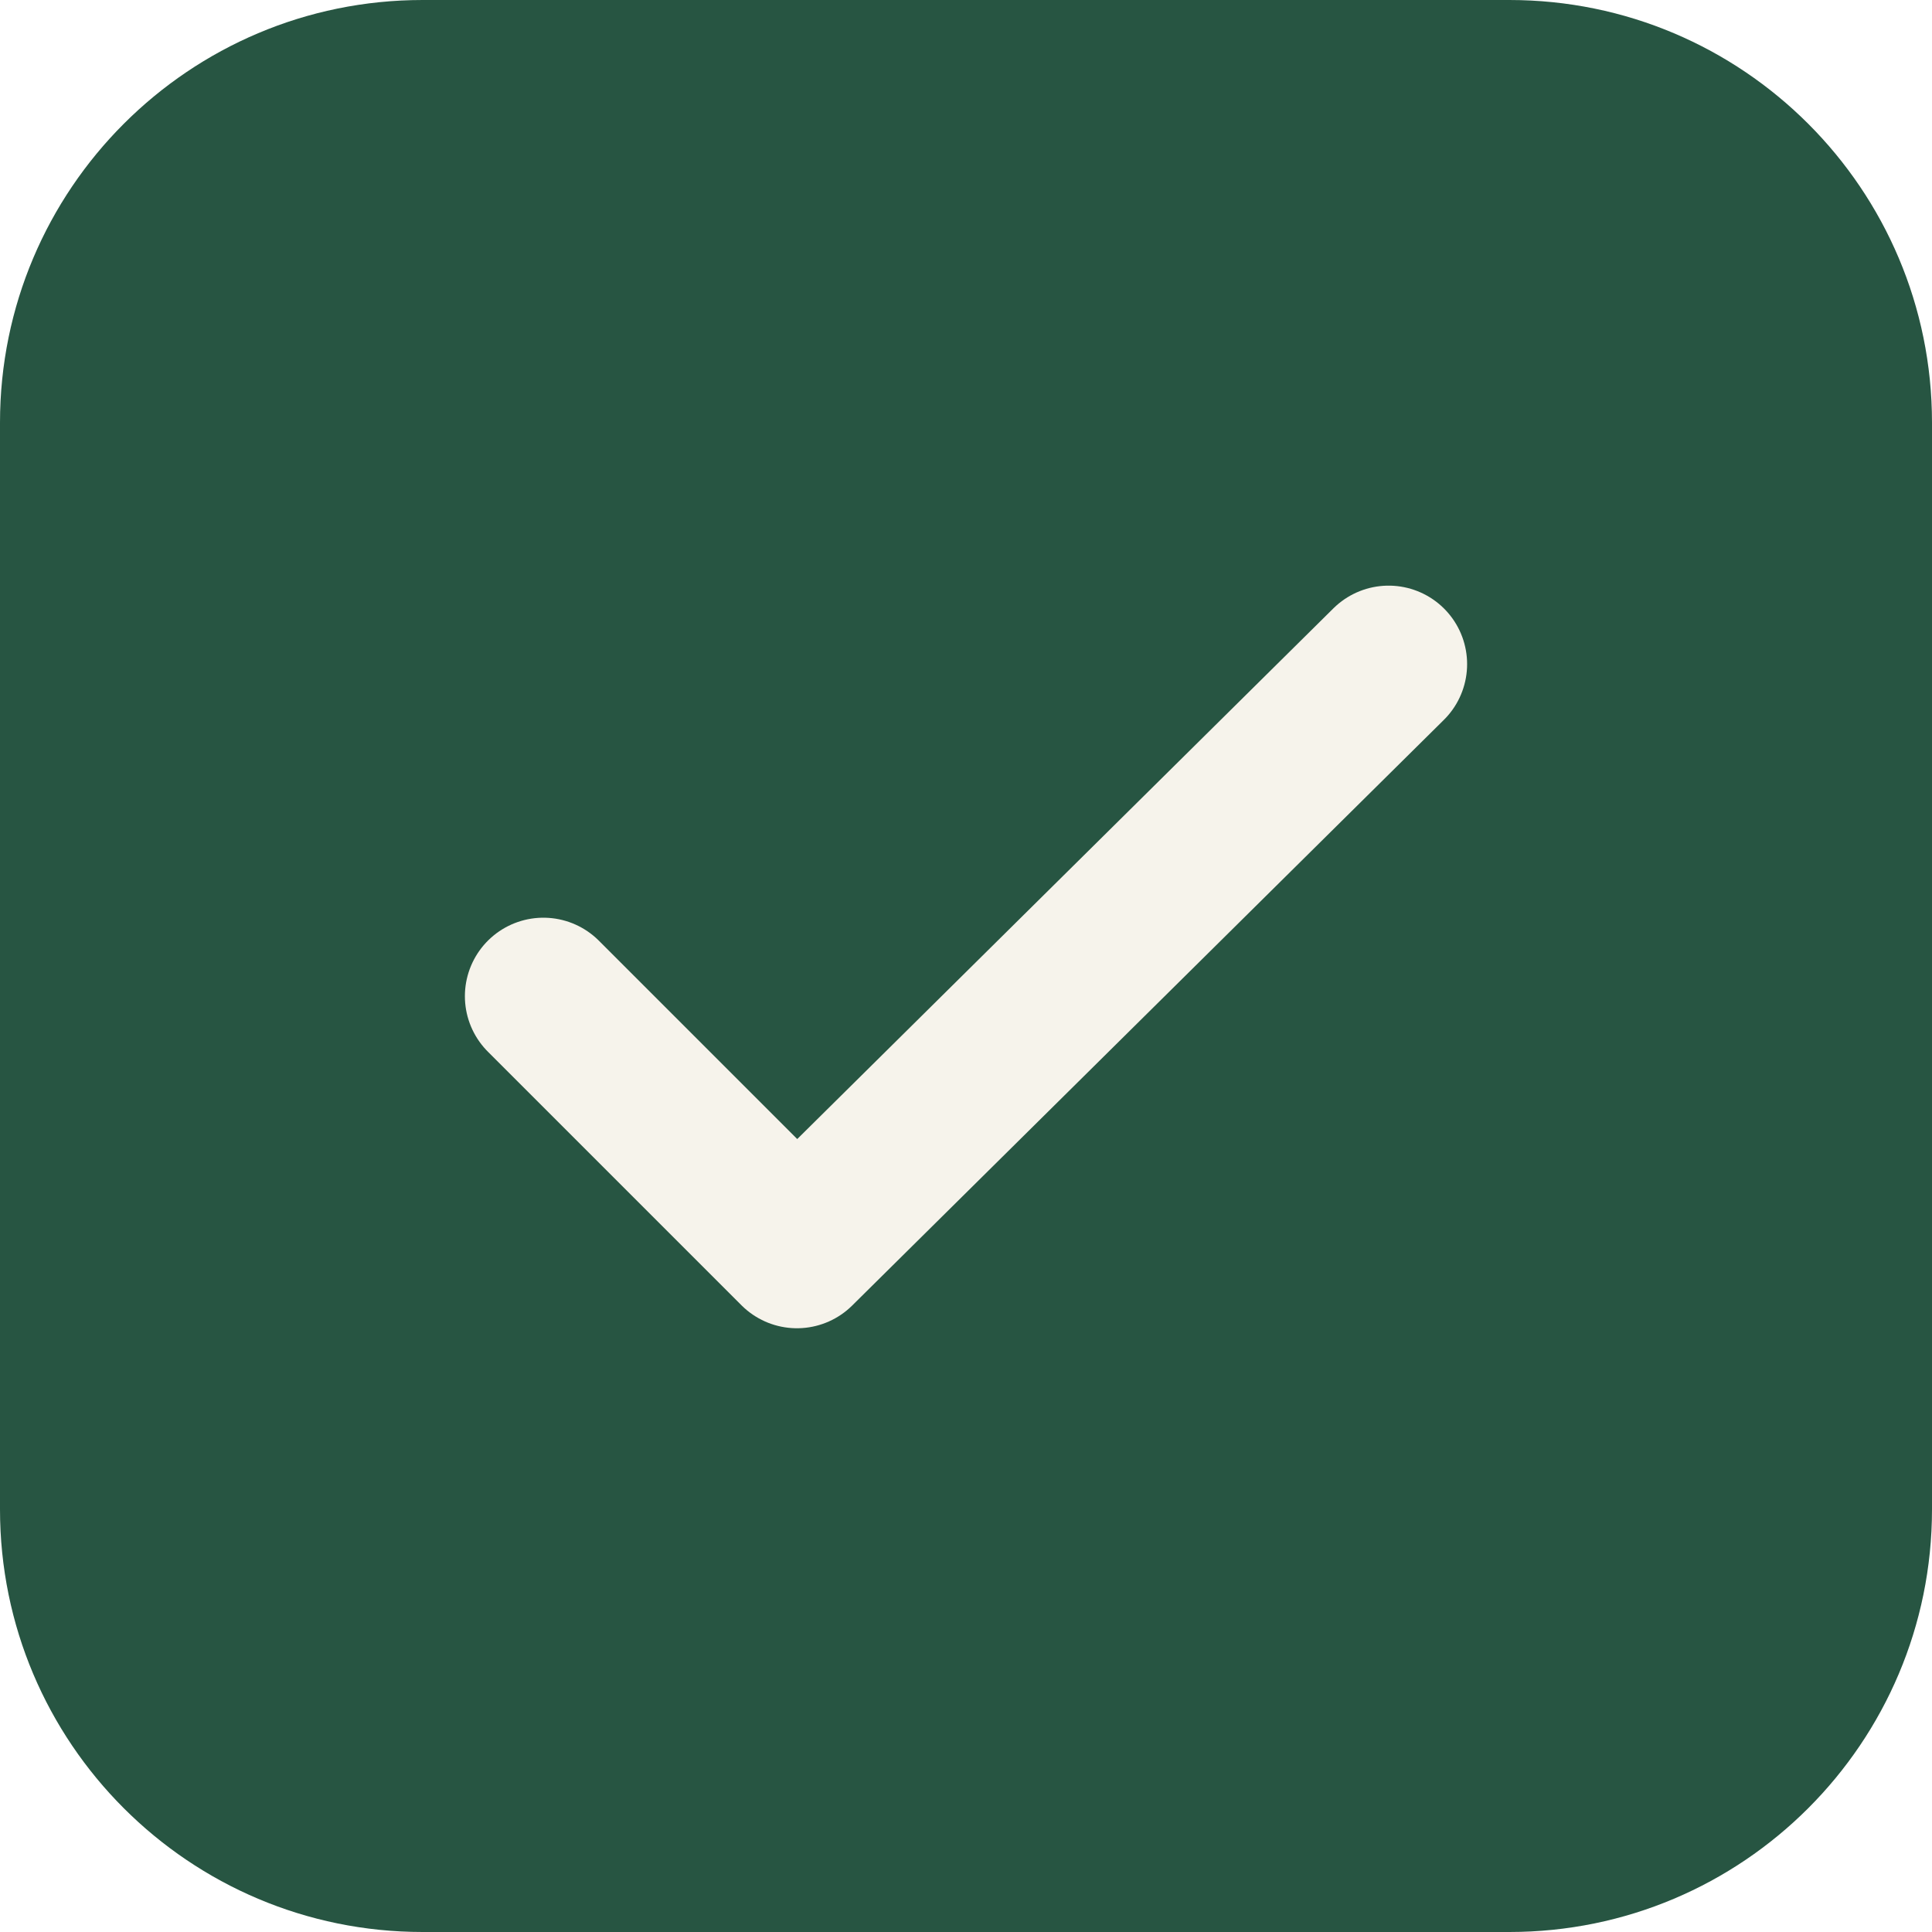
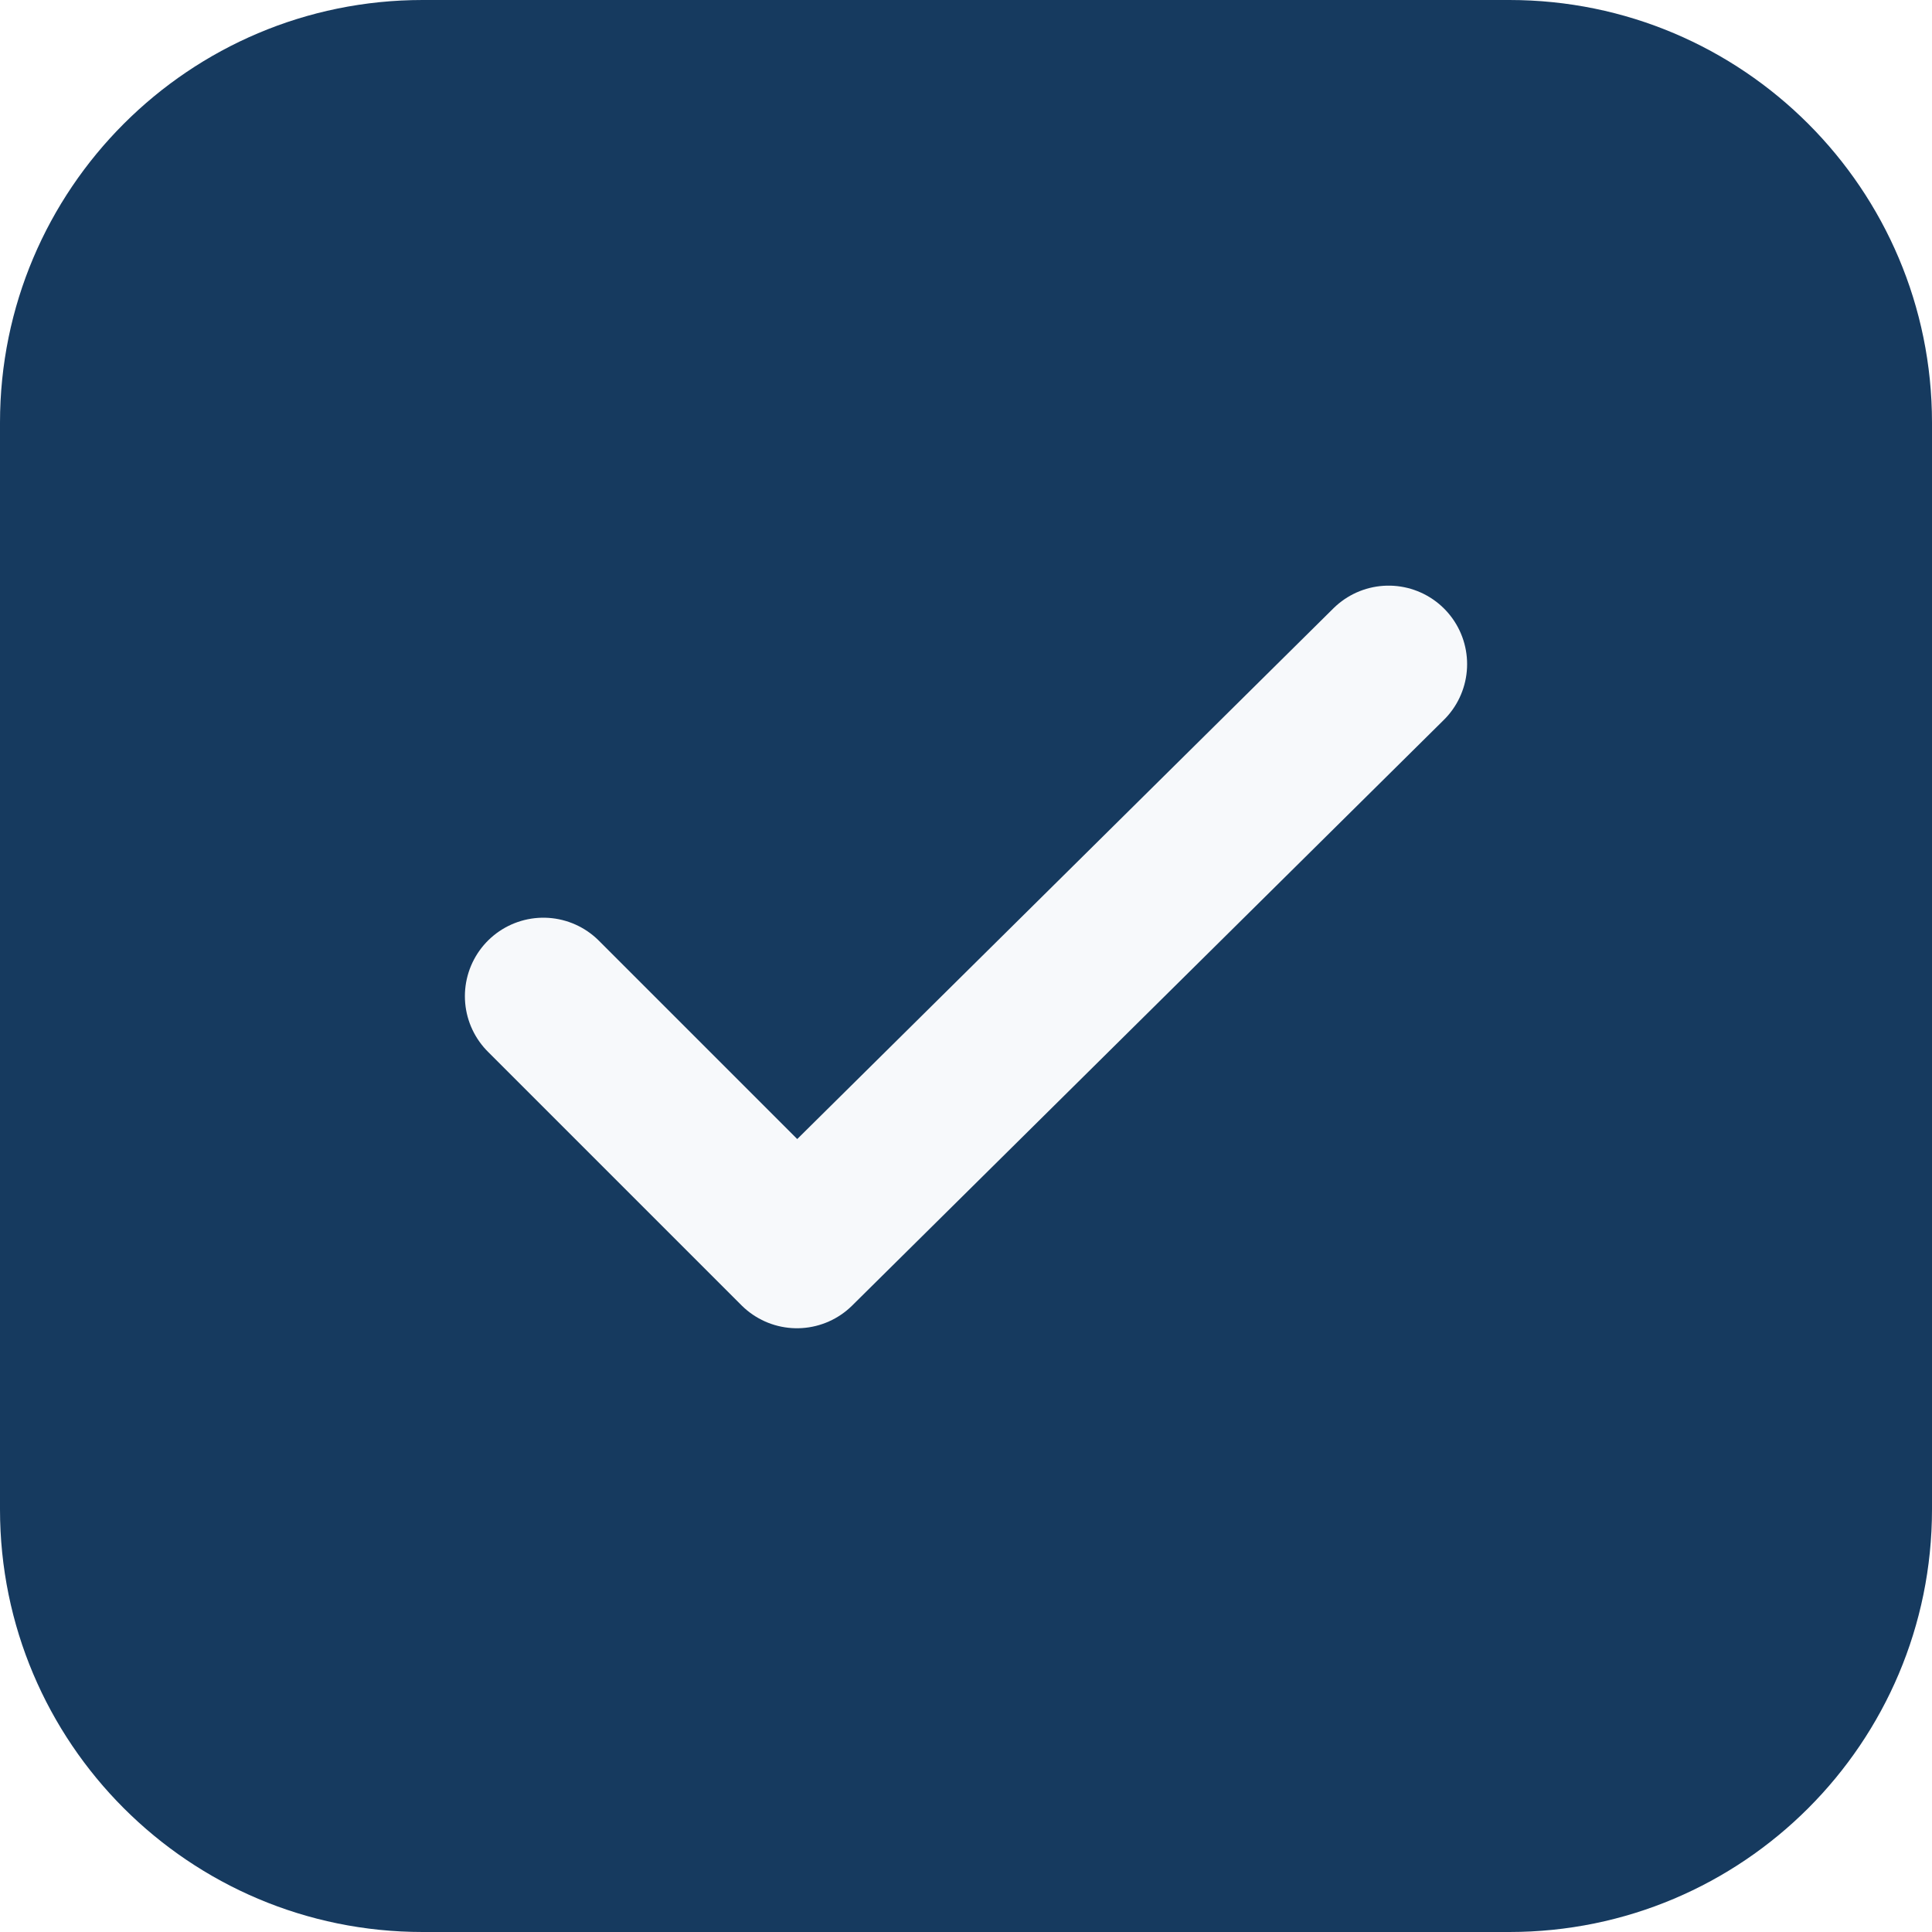
<svg xmlns="http://www.w3.org/2000/svg" viewBox="0 0 32 32">
-   <rect width="32" height="32" rx="7" fill="#275542" />
-   <path d="M9 16.5 13.2 20.7 23 11" fill="none" stroke="#f6f3eb" stroke-width="2.6" stroke-linecap="round" stroke-linejoin="round" />
+   <rect width="32" height="32" rx="7" fill="#163A5F" />
+   <path d="M9 16.5 13.2 20.7 23 11" fill="none" stroke="#F7F9FB" stroke-width="2.6" stroke-linecap="round" stroke-linejoin="round" />
</svg>
